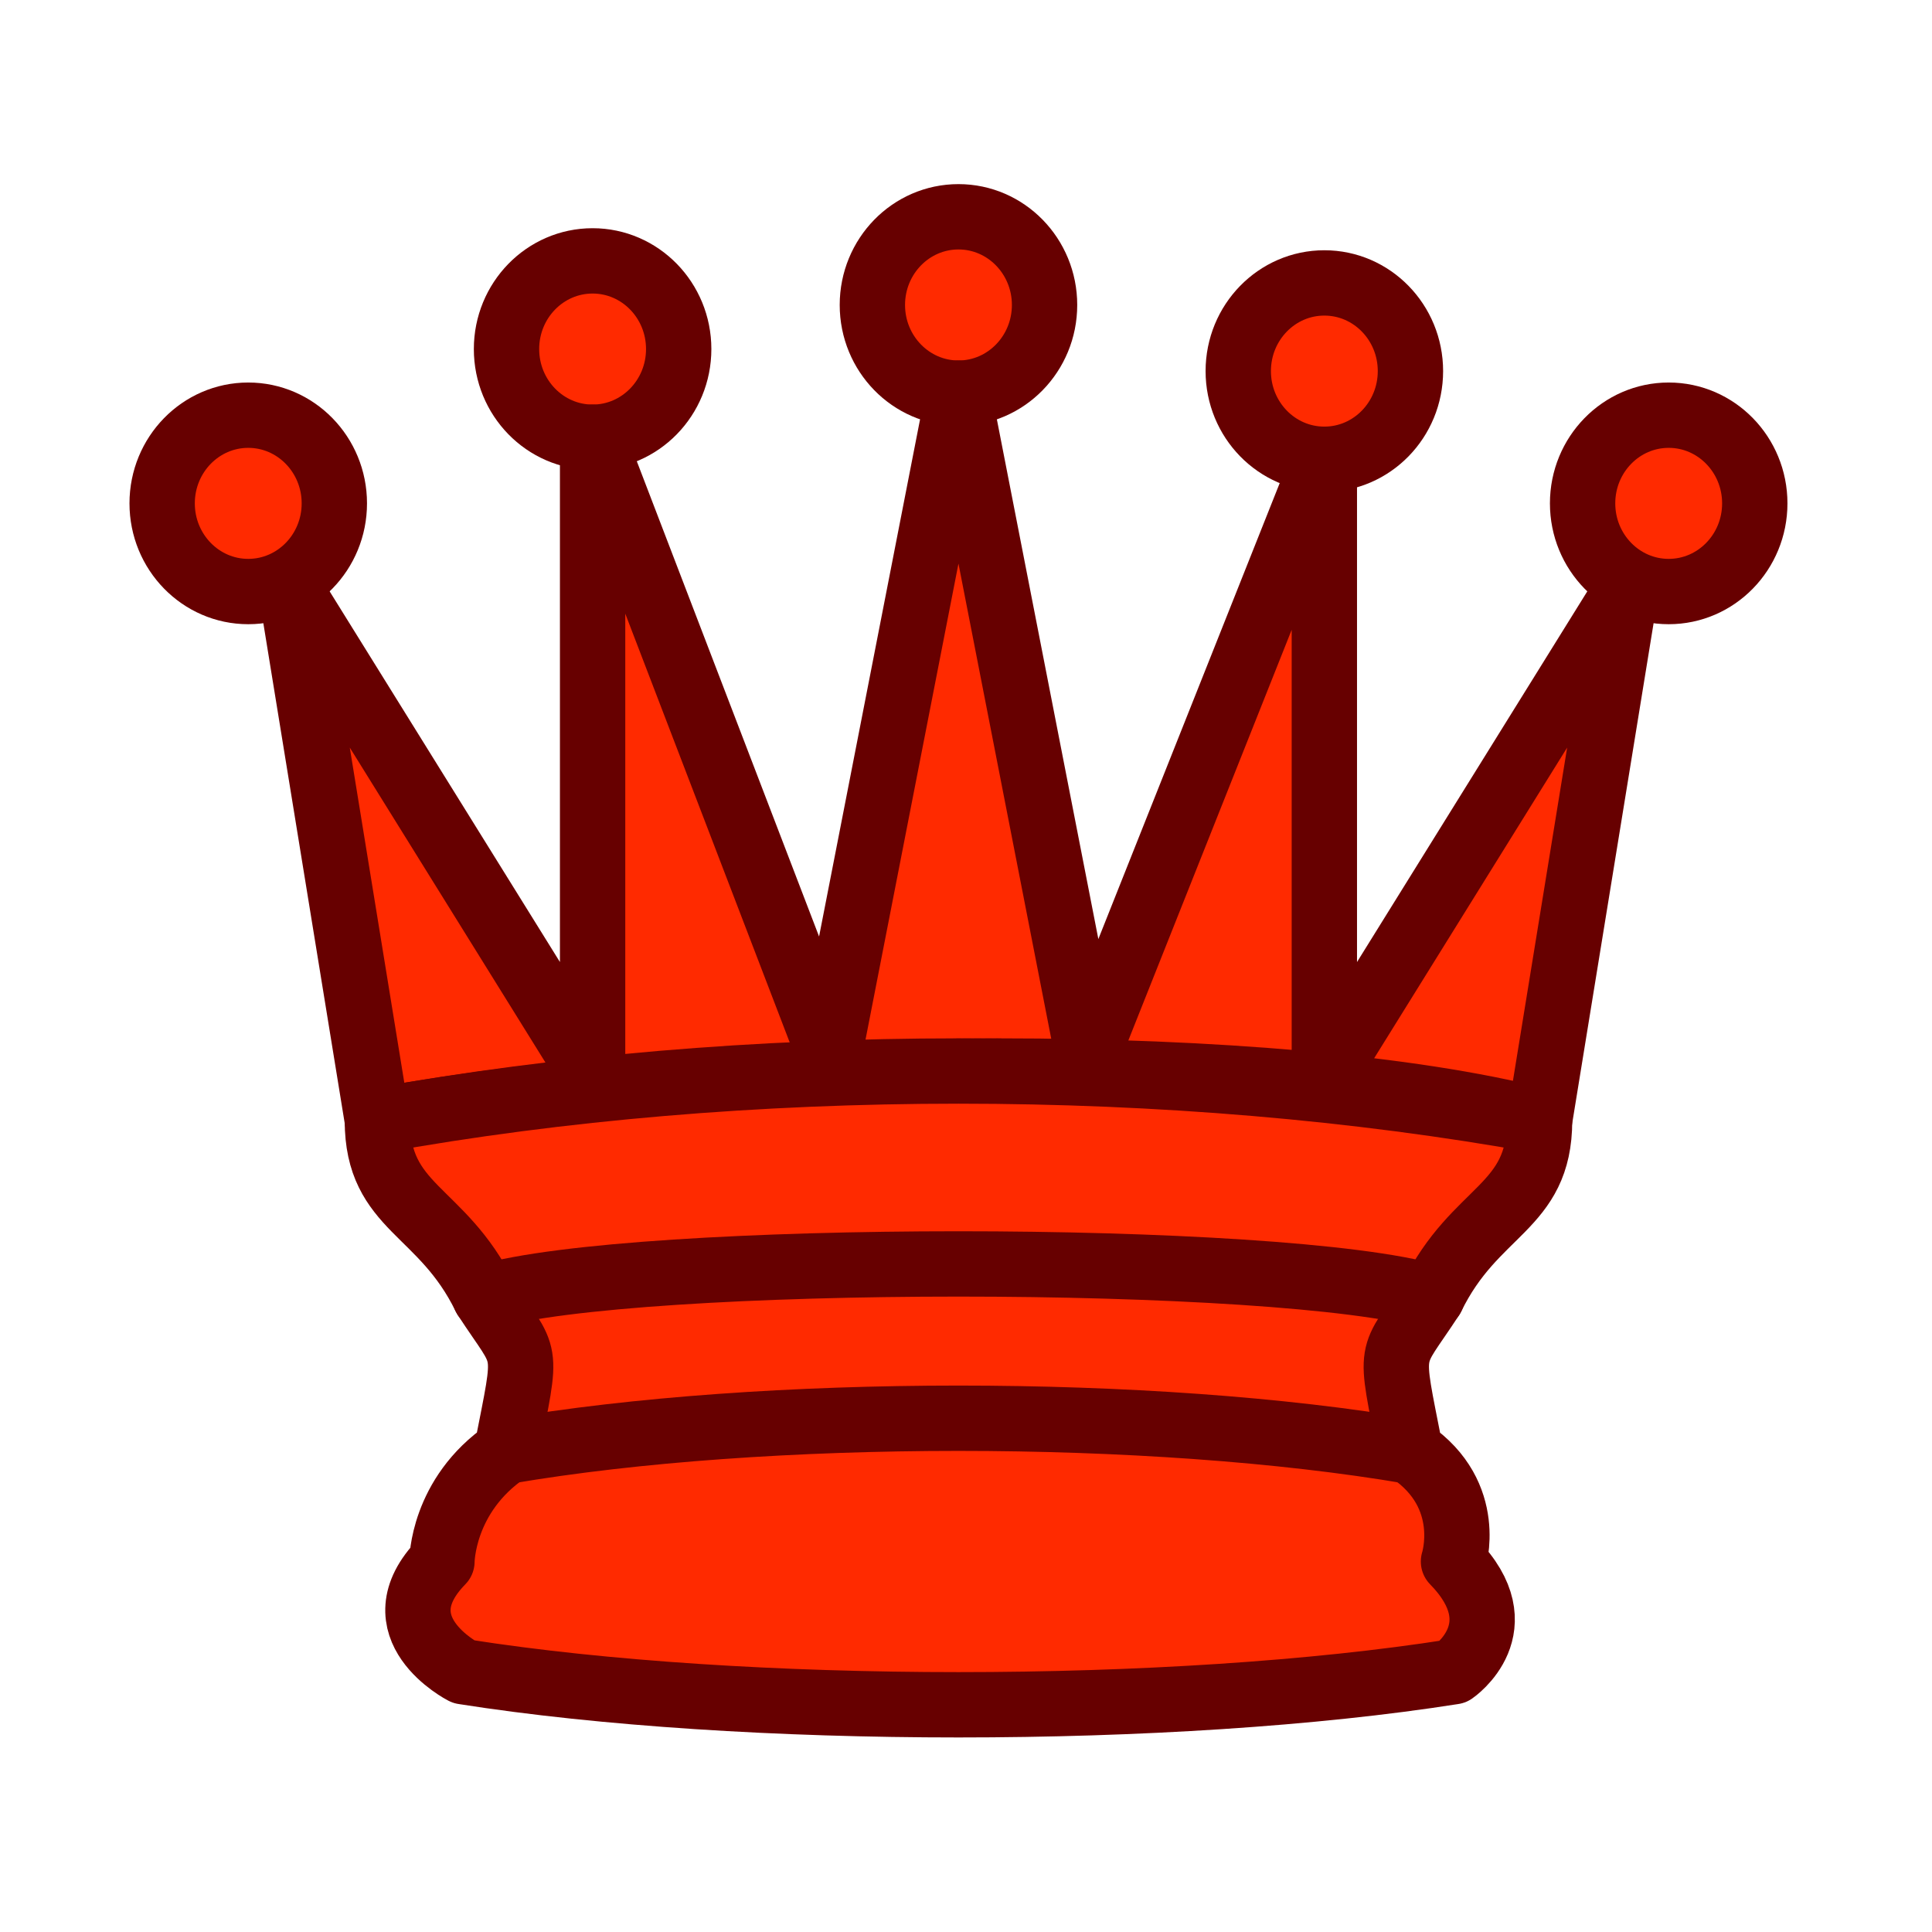
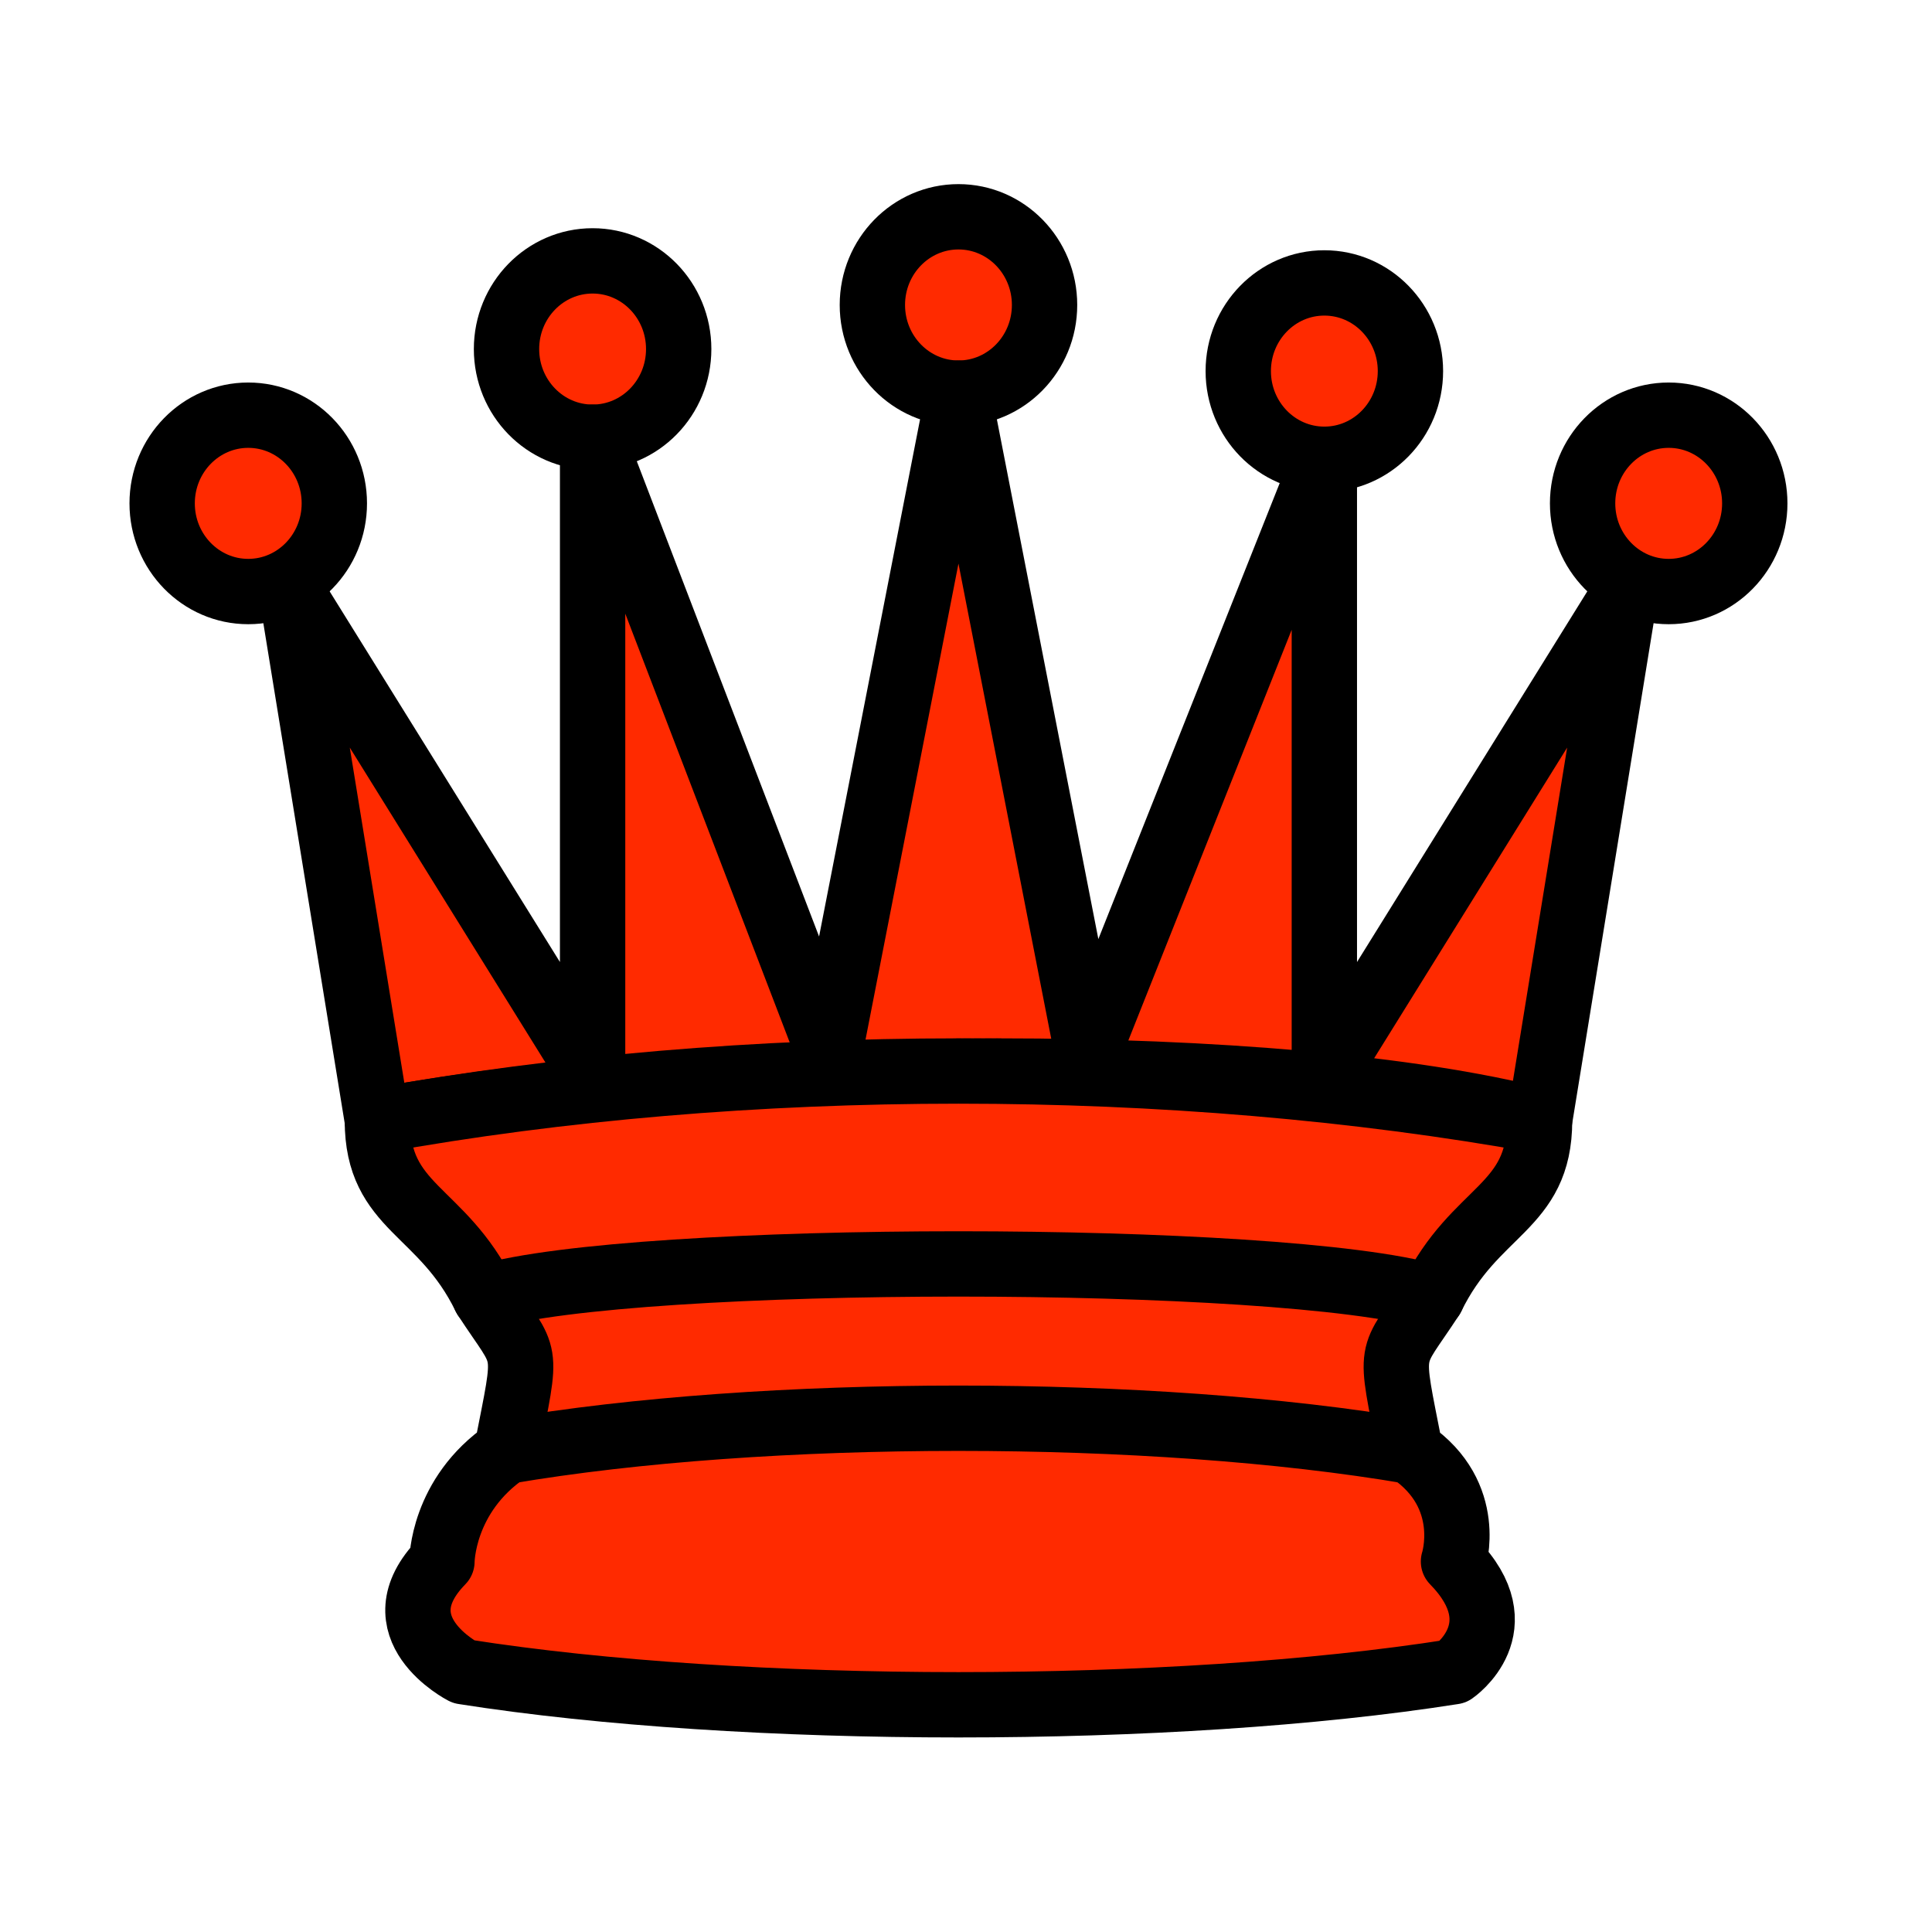
- <svg xmlns="http://www.w3.org/2000/svg" id="svg22" height="100" width="100" version="1.1">
+ <svg xmlns="http://www.w3.org/2000/svg" version="1.1" width="100" height="100" id="svg22">
  <defs id="defs26" />
-   <g style="stroke:#670000;stroke-opacity:1" id="g847">
-     <path style="fill:#ff2a00;fill-opacity:1;fill-rule:evenodd;stroke:#670000;stroke-width:3.382;stroke-linecap:round;stroke-linejoin:round;stroke-miterlimit:4;stroke-dasharray:none;stroke-opacity:1" id="path2" d="m 17.305,26.054 a 4.456,4.564 0 1 1 -8.912,0 4.456,4.564 0 1 1 8.912,0 z" />
-     <path style="fill:#ff2a00;fill-opacity:1;fill-rule:evenodd;stroke:#670000;stroke-width:3.382;stroke-linecap:round;stroke-linejoin:round;stroke-miterlimit:4;stroke-dasharray:none;stroke-opacity:1" id="path4" d="m 54.066,15.785 a 4.456,4.564 0 1 1 -8.912,0 4.456,4.564 0 1 1 8.912,0 z" />
-     <path style="fill:#ff2a00;fill-opacity:1;fill-rule:evenodd;stroke:#670000;stroke-width:3.382;stroke-linecap:round;stroke-linejoin:round;stroke-miterlimit:4;stroke-dasharray:none;stroke-opacity:1" id="path6" d="m 90.827,26.054 a 4.456,4.564 0 1 1 -8.912,0 4.456,4.564 0 1 1 8.912,0 z" />
-     <path style="fill:#ff2a00;fill-opacity:1;fill-rule:evenodd;stroke:#670000;stroke-width:3.382;stroke-linecap:round;stroke-linejoin:round;stroke-miterlimit:4;stroke-dasharray:none;stroke-opacity:1" id="path8" d="m 35.129,18.067 a 4.456,4.564 0 1 1 -8.912,0 4.456,4.564 0 1 1 8.912,0 z" />
-     <path style="fill:#ff2a00;fill-opacity:1;fill-rule:evenodd;stroke:#670000;stroke-width:3.382;stroke-linecap:round;stroke-linejoin:round;stroke-miterlimit:4;stroke-dasharray:none;stroke-opacity:1" id="path10" d="m 73.004,19.208 a 4.456,4.564 0 1 1 -8.912,0 4.456,4.564 0 1 1 8.912,0 z" />
-     <path id="path12" style="fill:#ff2a00;fill-opacity:1;fill-rule:evenodd;stroke:#670000;stroke-width:3.382;stroke-linecap:butt;stroke-linejoin:round;stroke-miterlimit:4;stroke-dasharray:none;stroke-opacity:1" d="m 19.533,58.003 c 18.937,-3.423 46.787,-3.423 60.154,0 L 84.143,30.618 68.548,55.721 V 23.772 L 56.294,54.58 49.61,20.349 42.926,54.58 30.673,22.631 V 55.721 L 15.077,30.618 Z" />
-     <path id="path14" style="fill:#ff2a00;fill-opacity:1;fill-rule:evenodd;stroke:#670000;stroke-width:3.382;stroke-linecap:butt;stroke-linejoin:round;stroke-miterlimit:4;stroke-dasharray:none;stroke-opacity:1" d="m 19.533,58.003 c 0,4.564 3.342,4.564 5.57,9.128 2.228,3.423 2.228,2.282 1.114,7.987 -3.342,2.282 -3.342,5.705 -3.342,5.705 -3.342,3.423 1.114,5.705 1.114,5.705 14.482,2.282 36.761,2.282 51.243,0 0,0 3.342,-2.282 0,-5.705 0,0 1.114,-3.423 -2.228,-5.705 -1.114,-5.705 -1.114,-4.564 1.114,-7.987 2.228,-4.564 5.57,-4.564 5.57,-9.128 -18.937,-3.423 -41.217,-3.423 -60.154,0 z" />
-     <path id="path16" style="fill:none;fill-opacity:1;fill-rule:evenodd;stroke:#670000;stroke-width:3.382;stroke-linecap:round;stroke-linejoin:round;stroke-miterlimit:4;stroke-dasharray:none;stroke-opacity:1" d="m 25.103,67.132 c 7.798,-2.282 41.217,-2.282 49.015,0" />
-     <path id="path18" style="fill:none;fill-opacity:1;fill-rule:evenodd;stroke:#670000;stroke-width:3.382;stroke-linecap:round;stroke-linejoin:round;stroke-miterlimit:4;stroke-dasharray:none;stroke-opacity:1" d="m 26.217,75.119 c 13.368,-2.282 33.419,-2.282 46.787,0" />
+   <g id="g847" style="stroke:#000000;stroke-opacity:1">
+     <path d="m 17.305,26.054 a 4.456,4.564 0 1 1 -8.912,0 4.456,4.564 0 1 1 8.912,0 z" id="path2" style="fill:#ff2a00;fill-opacity:1;fill-rule:evenodd;stroke:#000000;stroke-width:3.382;stroke-linecap:round;stroke-linejoin:round;stroke-miterlimit:4;stroke-dasharray:none;stroke-opacity:1" />
+     <path d="m 54.066,15.785 a 4.456,4.564 0 1 1 -8.912,0 4.456,4.564 0 1 1 8.912,0 z" id="path4" style="fill:#ff2a00;fill-opacity:1;fill-rule:evenodd;stroke:#000000;stroke-width:3.382;stroke-linecap:round;stroke-linejoin:round;stroke-miterlimit:4;stroke-dasharray:none;stroke-opacity:1" />
+     <path d="m 90.827,26.054 a 4.456,4.564 0 1 1 -8.912,0 4.456,4.564 0 1 1 8.912,0 z" id="path6" style="fill:#ff2a00;fill-opacity:1;fill-rule:evenodd;stroke:#000000;stroke-width:3.382;stroke-linecap:round;stroke-linejoin:round;stroke-miterlimit:4;stroke-dasharray:none;stroke-opacity:1" />
+     <path d="m 35.129,18.067 a 4.456,4.564 0 1 1 -8.912,0 4.456,4.564 0 1 1 8.912,0 z" id="path8" style="fill:#ff2a00;fill-opacity:1;fill-rule:evenodd;stroke:#000000;stroke-width:3.382;stroke-linecap:round;stroke-linejoin:round;stroke-miterlimit:4;stroke-dasharray:none;stroke-opacity:1" />
+     <path d="m 73.004,19.208 a 4.456,4.564 0 1 1 -8.912,0 4.456,4.564 0 1 1 8.912,0 z" id="path10" style="fill:#ff2a00;fill-opacity:1;fill-rule:evenodd;stroke:#000000;stroke-width:3.382;stroke-linecap:round;stroke-linejoin:round;stroke-miterlimit:4;stroke-dasharray:none;stroke-opacity:1" />
+     <path d="m 19.533,58.003 c 18.937,-3.423 46.787,-3.423 60.154,0 L 84.143,30.618 68.548,55.721 V 23.772 L 56.294,54.58 49.61,20.349 42.926,54.58 30.673,22.631 V 55.721 L 15.077,30.618 Z" style="fill:#ff2a00;fill-opacity:1;fill-rule:evenodd;stroke:#000000;stroke-width:3.382;stroke-linecap:butt;stroke-linejoin:round;stroke-miterlimit:4;stroke-dasharray:none;stroke-opacity:1" id="path12" />
+     <path d="m 19.533,58.003 c 0,4.564 3.342,4.564 5.57,9.128 2.228,3.423 2.228,2.282 1.114,7.987 -3.342,2.282 -3.342,5.705 -3.342,5.705 -3.342,3.423 1.114,5.705 1.114,5.705 14.482,2.282 36.761,2.282 51.243,0 0,0 3.342,-2.282 0,-5.705 0,0 1.114,-3.423 -2.228,-5.705 -1.114,-5.705 -1.114,-4.564 1.114,-7.987 2.228,-4.564 5.57,-4.564 5.57,-9.128 -18.937,-3.423 -41.217,-3.423 -60.154,0 z" style="fill:#ff2a00;fill-opacity:1;fill-rule:evenodd;stroke:#000000;stroke-width:3.382;stroke-linecap:butt;stroke-linejoin:round;stroke-miterlimit:4;stroke-dasharray:none;stroke-opacity:1" id="path14" />
+     <path d="m 25.103,67.132 c 7.798,-2.282 41.217,-2.282 49.015,0" style="fill:none;fill-opacity:1;fill-rule:evenodd;stroke:#000000;stroke-width:3.382;stroke-linecap:round;stroke-linejoin:round;stroke-miterlimit:4;stroke-dasharray:none;stroke-opacity:1" id="path16" />
+     <path d="m 26.217,75.119 c 13.368,-2.282 33.419,-2.282 46.787,0" style="fill:none;fill-opacity:1;fill-rule:evenodd;stroke:#000000;stroke-width:3.382;stroke-linecap:round;stroke-linejoin:round;stroke-miterlimit:4;stroke-dasharray:none;stroke-opacity:1" id="path18" />
  </g>
</svg>
